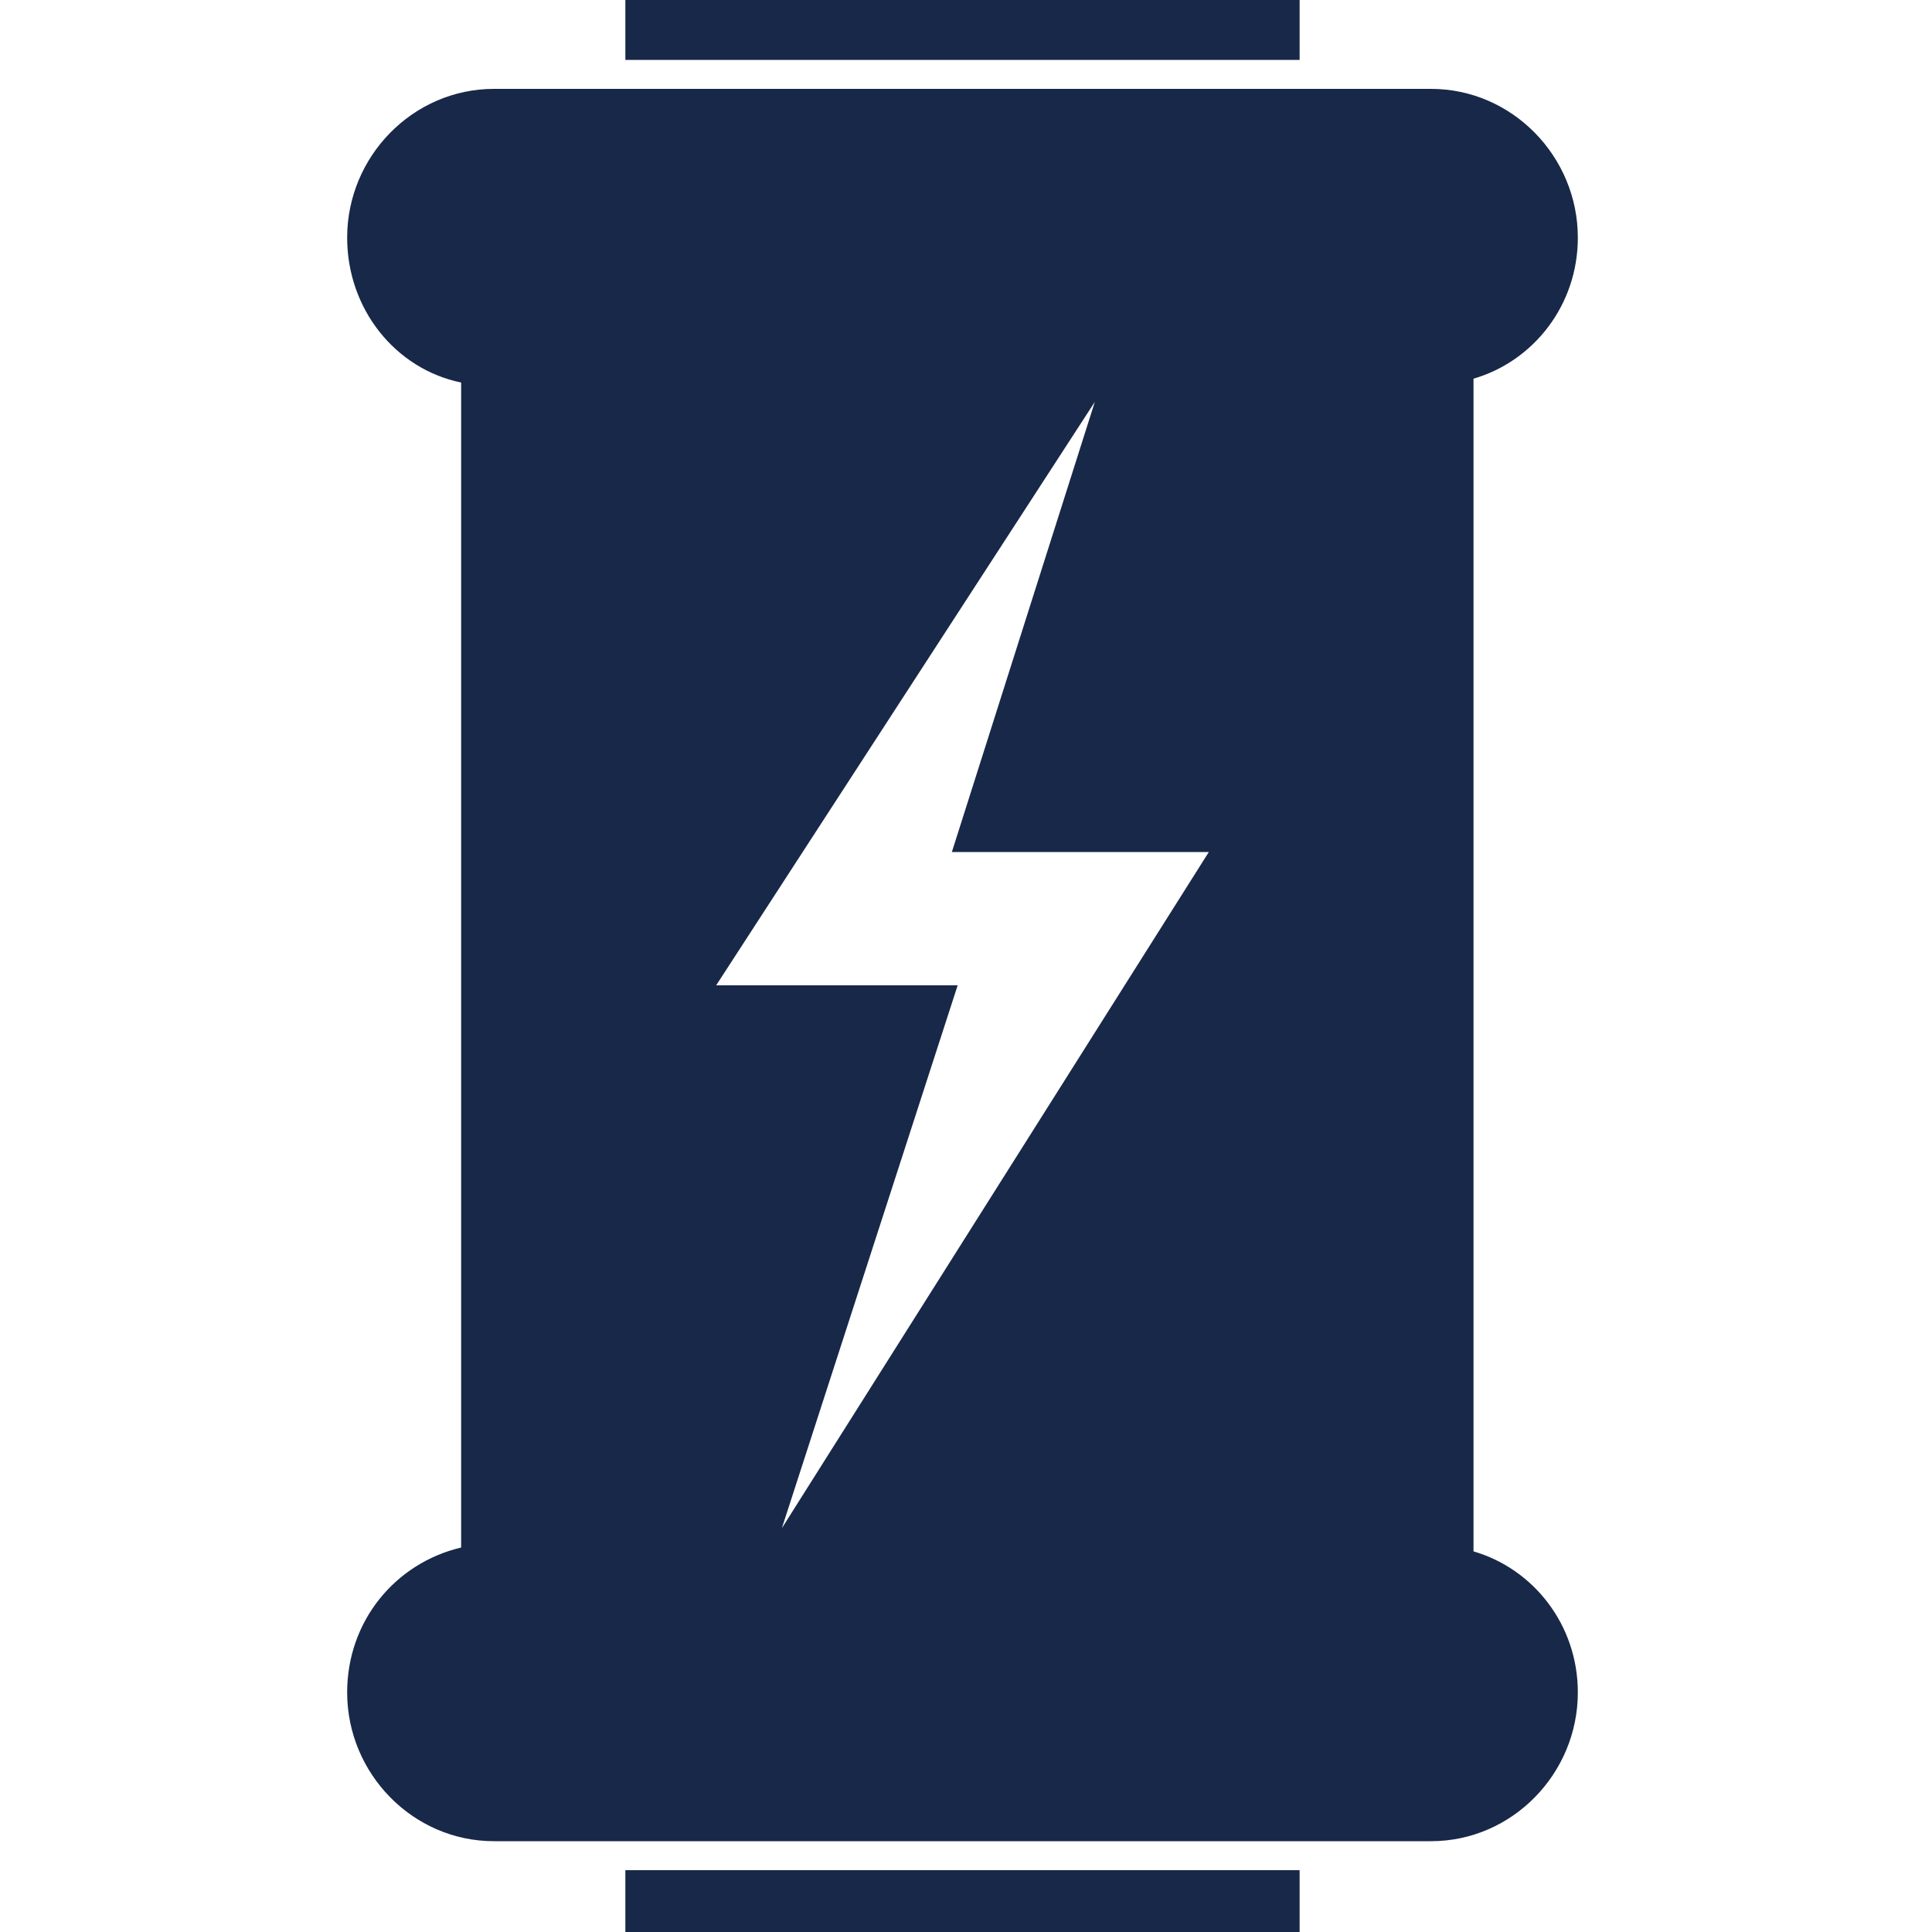
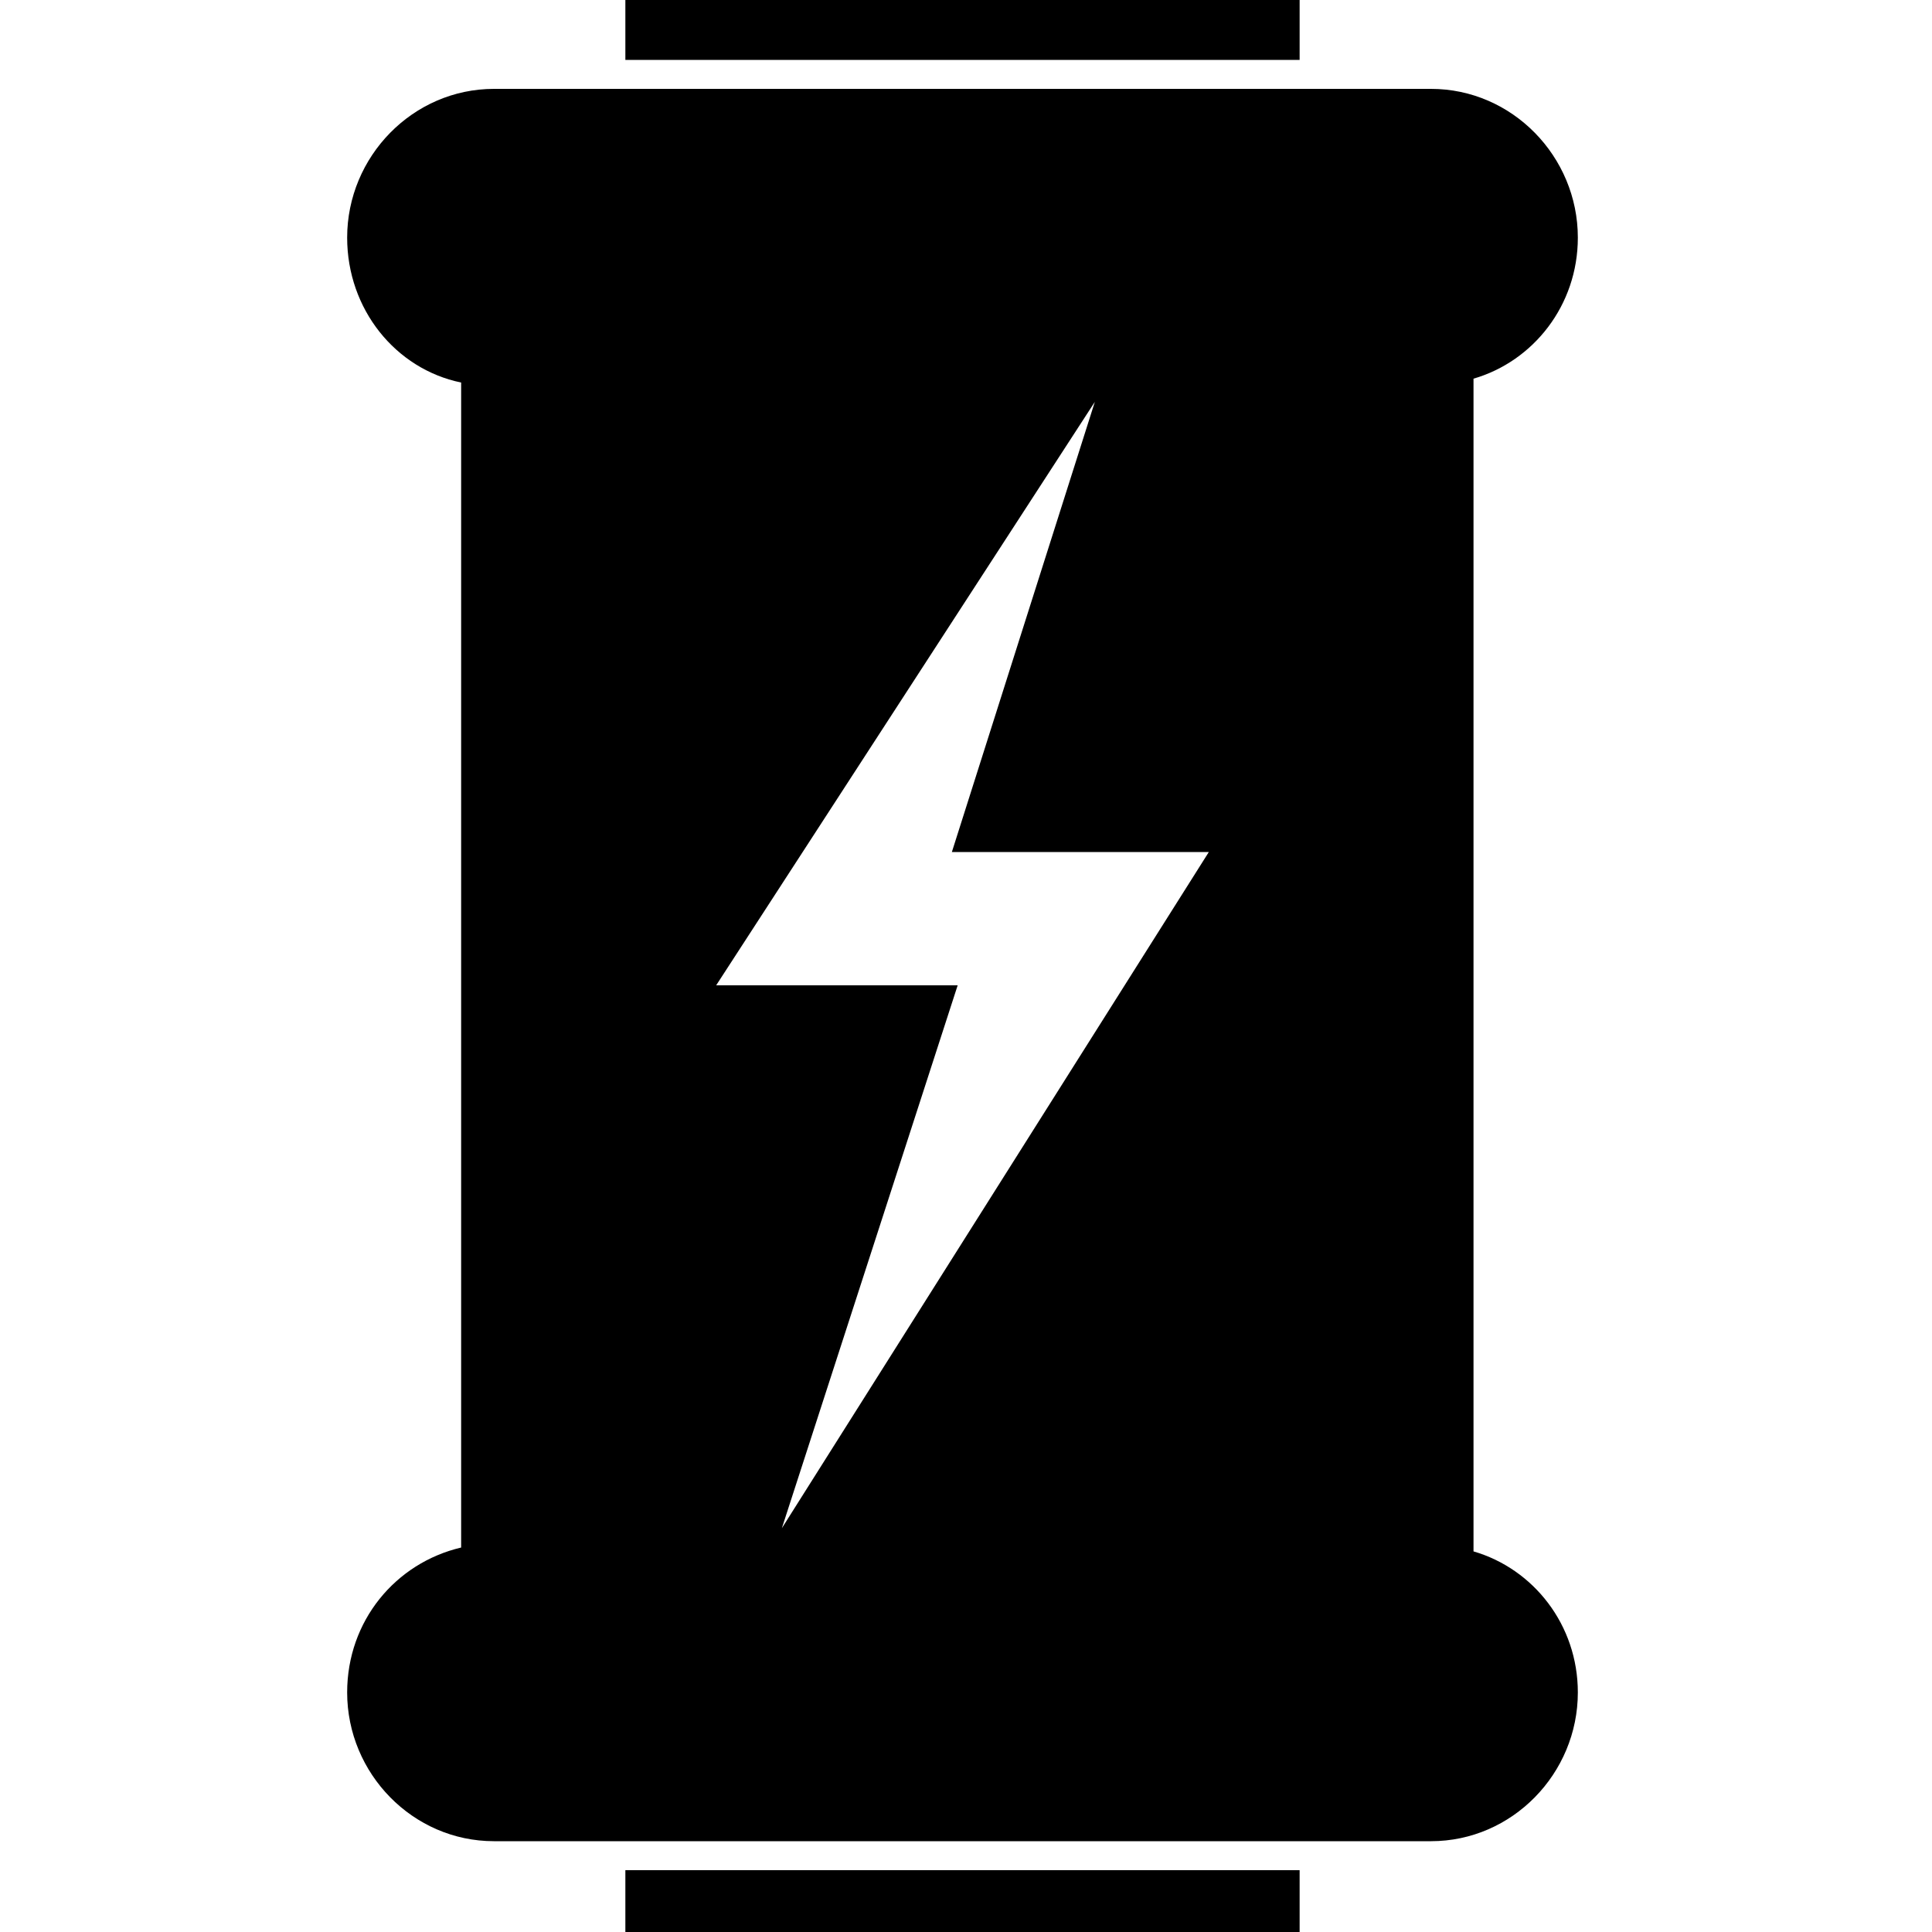
<svg xmlns="http://www.w3.org/2000/svg" version="1.1" baseProfile="basic" x="0px" y="0px" width="512px" height="512px" viewBox="0 0 512 512" xml:space="preserve">
-   <path transform="matrix(0.512,0,0,0.512,92,0)" stroke="none" style="fill:#182848" d="M 493 968 L 493 1000 L 144 1000 L 144 968 L 493 968 z M 493 31 L 493 0 L 144 0 L 144 31 L 493 31 z M 637 876 C 637 918 603 953 561 953 L 76 953 C 34 953 0 918 0 876 C 0 839 25 809 59 801 L 59 198 C 25 191 0 160 0 123 C 0 81 34 46 76 46 L 318 46 L 561 46 C 603 46 637 81 637 123 C 637 158 614 187 583 196 L 583 803 C 614 812 637 841 637 876 z M 446 441 L 313 441 L 387 208 L 191 510 L 316 510 L 225 791 L 446 441 z" />
+   <path transform="matrix(0.512,0,0,0.512,92,0)" stroke="none" style="fill:#000" d="M 493 968 L 493 1000 L 144 1000 L 144 968 L 493 968 z M 493 31 L 493 0 L 144 0 L 144 31 L 493 31 z M 637 876 C 637 918 603 953 561 953 L 76 953 C 34 953 0 918 0 876 C 0 839 25 809 59 801 L 59 198 C 25 191 0 160 0 123 C 0 81 34 46 76 46 L 318 46 L 561 46 C 603 46 637 81 637 123 C 637 158 614 187 583 196 L 583 803 C 614 812 637 841 637 876 z M 446 441 L 313 441 L 387 208 L 191 510 L 316 510 L 225 791 L 446 441 z" />
</svg>
